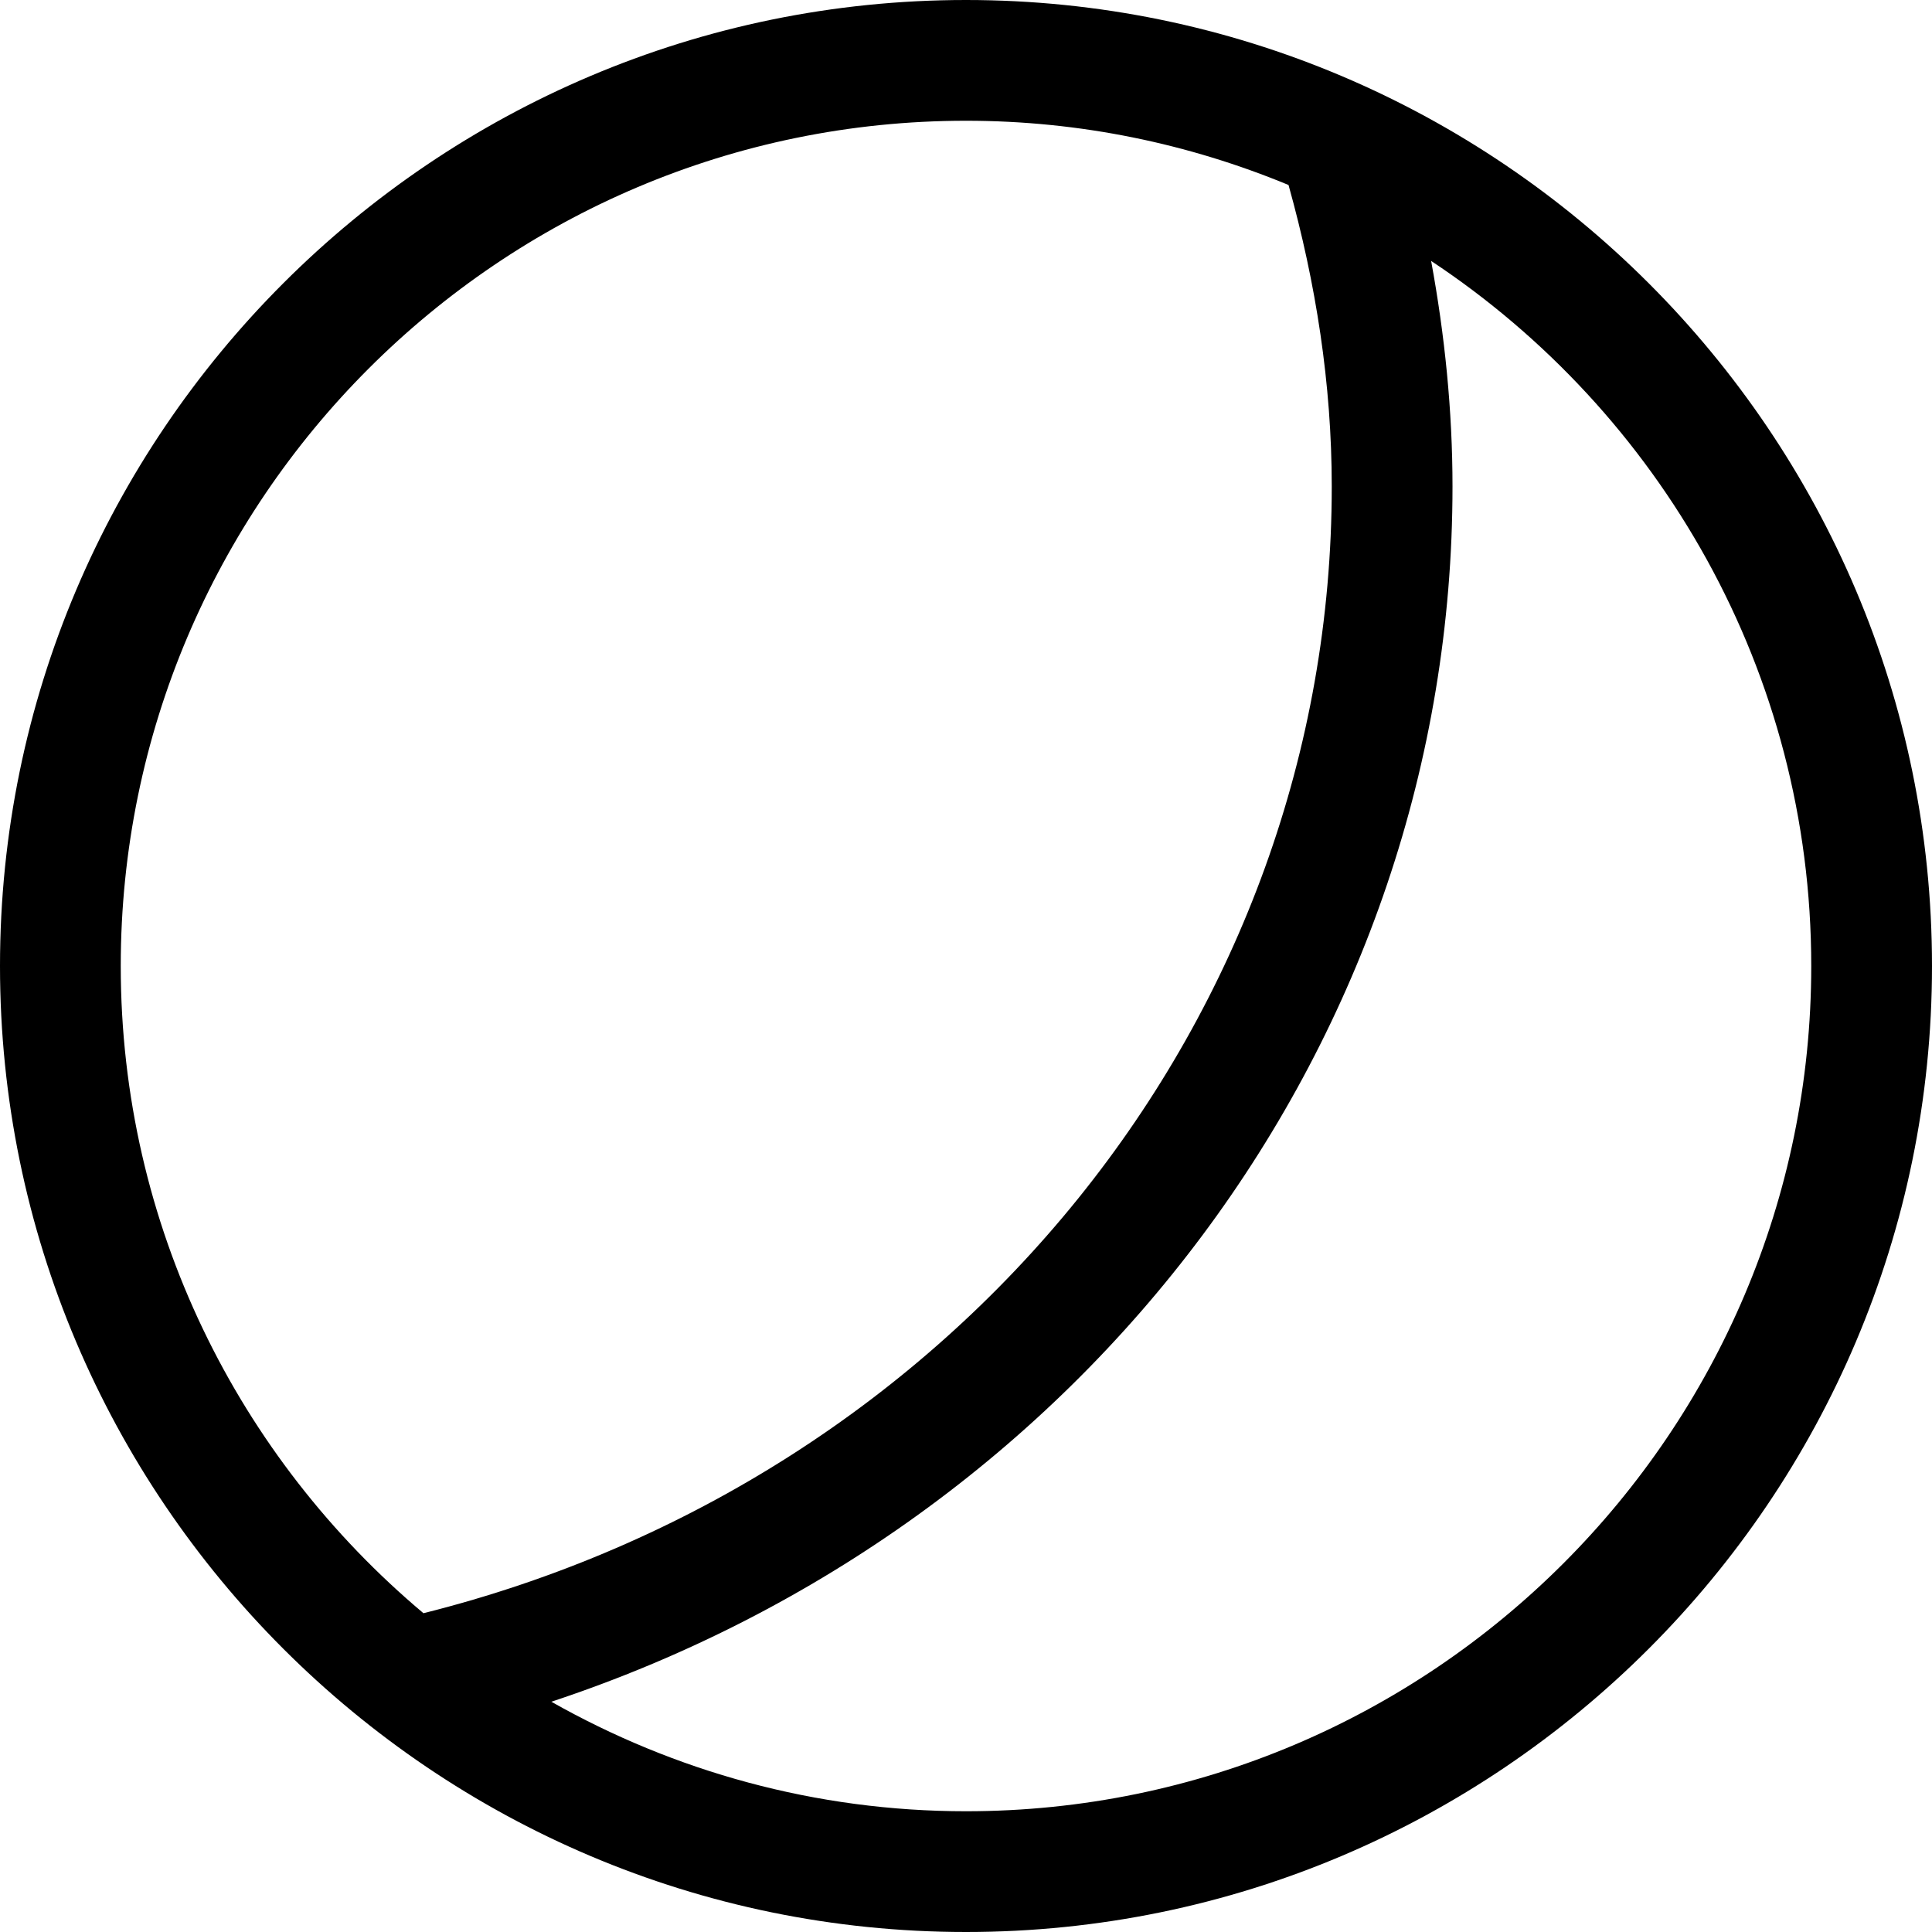
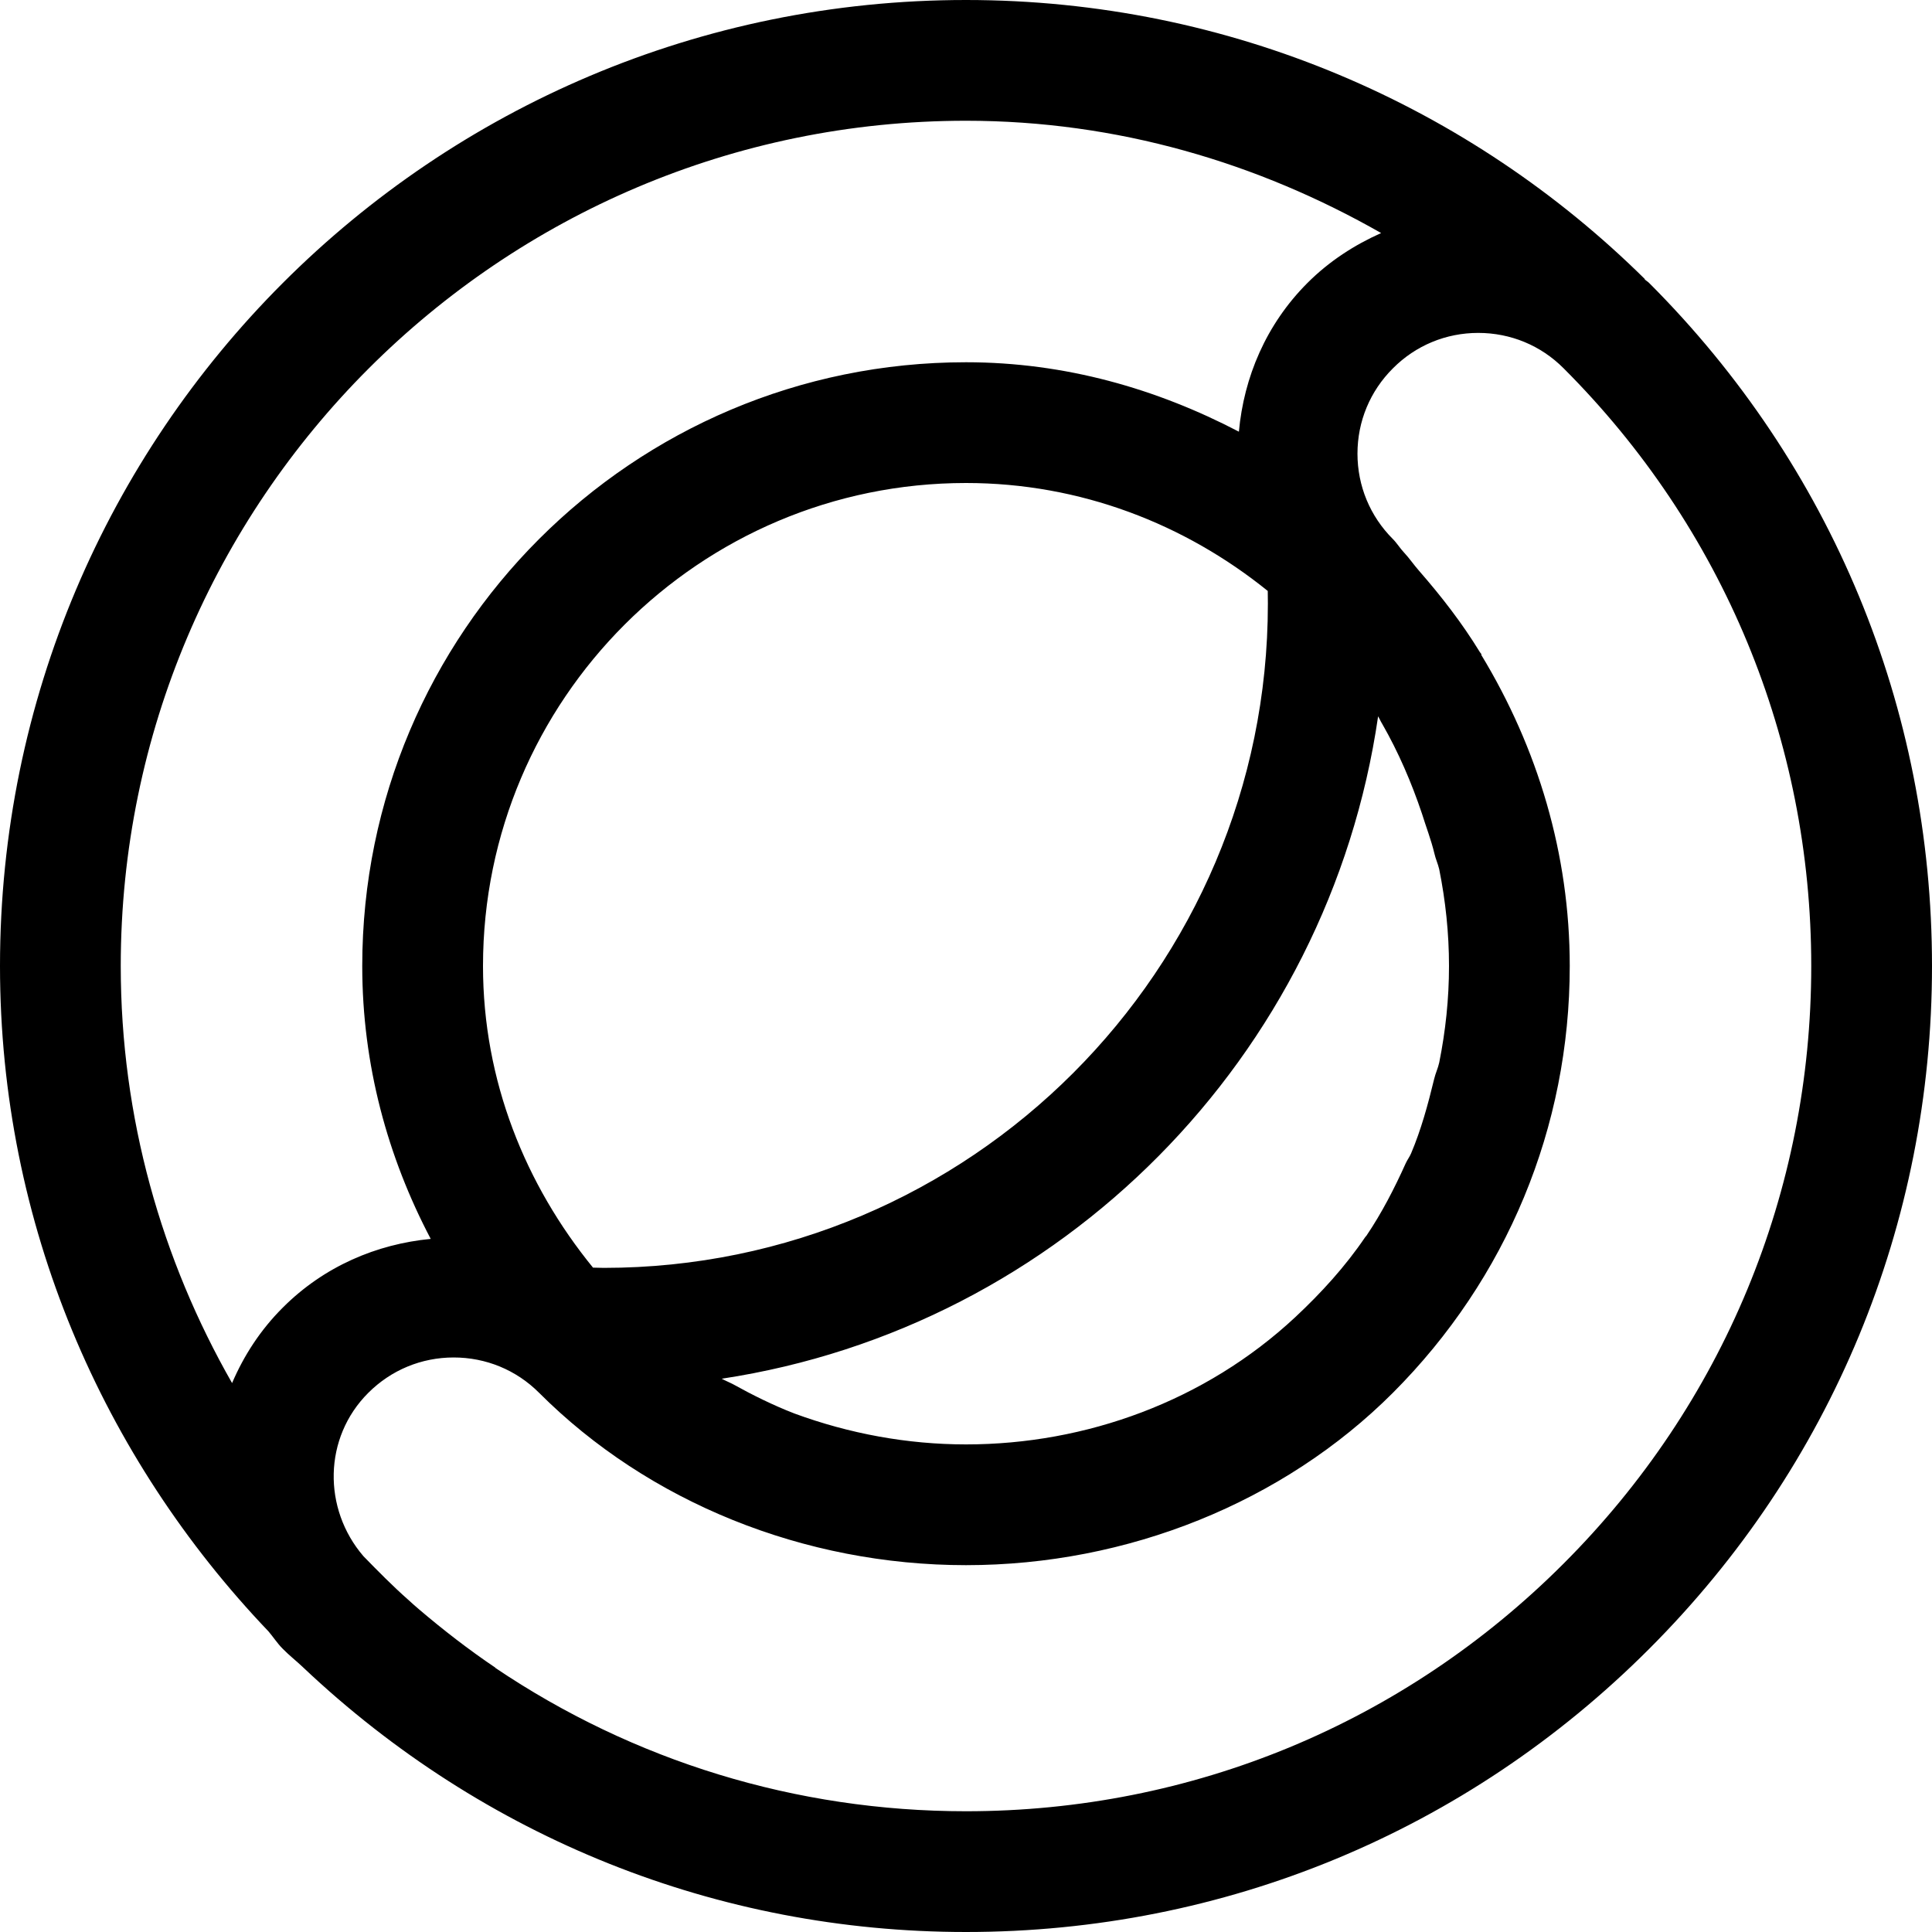
<svg xmlns="http://www.w3.org/2000/svg" width="16" height="16" viewBox="0 0 16 16">
-   <path d="M8 15c-1.248 0-2.418-.332-3.434-.907 4.436-1.468 7.463-5.489 7.463-10.064 0-.629-.064-1.254-.177-1.868C13.746 3.415 15 5.562 15 8c0 3.859-3.14 7-7 7M1 8c0-3.859 3.14-7 7-7 .946 0 1.847.191 2.671.532.227.813.358 1.649.358 2.497 0 4.39-3.091 8.221-7.522 9.331C1.976 12.074 1 10.15 1 8m7-8C3.589 0 0 3.589 0 8c0 4.411 3.589 8 8 8 4.411 0 8-3.589 8-8 0-4.411-3.589-8-8-8" fill="#000" fill-rule="evenodd" />
+   <path d="M12.949 12.949c-1.321 1.322-3.079 2.051-4.949 2.051-1.41 0-2.755-.417-3.899-1.188l.003 0c-.221-.149-.433-.313-.636-.486-.03-.025-.059-.052-.088-.078-.129-.114-.25-.237-.37-.36-.338-.393-.332-.982.04-1.353.189-.189.44-.293.707-.293.267 0 .518.103.707.292.906.907 2.195 1.428 3.536 1.428 1.34 0 2.629-.521 3.535-1.427.944-.945 1.465-2.2 1.465-3.535 0-.926-.265-1.805-.733-2.577 0-.002.001-.004.002-.005-.005-.007-.011-.013-.015-.02-.145-.237-.316-.458-.502-.671-.044-.05-.081-.105-.126-.153-.033-.035-.057-.076-.091-.11-.189-.189-.293-.44-.293-.707 0-.267.104-.518.294-.707.188-.189.439-.293.706-.293.268 0 .519.104.707.293 1.322 1.322 2.051 3.08 2.051 4.95 0 1.869-.729 3.627-2.051 4.949m-7.949-2.449c-.006 0-.042-.001-.089-.002-.559-.686-.911-1.546-.911-2.498 0-2.206 1.794-4 4-4 .948 0 1.813.34 2.499.894 0 .049.001.093.001.106 0 3.032-2.468 5.5-5.5 5.5m6.413-4.568c.012.02.021.043.034.063.134.234.242.484.329.743.034.11.076.217.103.33.01.045.03.087.04.131.052.259.081.527.081.801 0 .274-.029.541-.081.8-.01.046-.031.089-.042.136-.051.211-.108.42-.191.616-.012.028-.031.053-.044.081-.094.209-.199.413-.326.601-.003.004-.006.007-.009.01-.166.245-.365.463-.581.665-.746.695-1.733 1.053-2.726 1.053-.485 0-.967-.089-1.421-.256-.176-.068-.347-.153-.513-.245-.029-.015-.06-.027-.089-.043 2.815-.427 5.026-2.667 5.436-5.486m-9.07 4.896c-.186.185-.324.399-.421.626-.583-1.02-.922-2.197-.922-3.454 0-3.86 3.14-7 7-7 1.254 0 2.42.349 3.438.93-.22.098-.429.232-.61.413-.344.344-.527.783-.568 1.232-.68-.355-1.439-.575-2.26-.575-2.762 0-5 2.238-5 5 0 .82.211 1.583.567 2.26-.447.043-.882.226-1.224.568m11.314-8.485c-.012-.012-.026-.019-.038-.031l.004 0c-1.445-1.429-3.431-2.312-5.623-2.312-4.419 0-8 3.581-8 8 0 2.141.853 4.075 2.224 5.511.039.046.071.096.114.14.002.001.003.003.005.005.053.054.112.1.167.152.001.001.002.003.004.004 1.491 1.408 3.427 2.188 5.486 2.188 2.136 0 4.146-.832 5.657-2.344 1.511-1.511 2.343-3.52 2.343-5.656 0-2.137-.832-4.146-2.343-5.657" fill="#000" fill-rule="evenodd" />
</svg>
